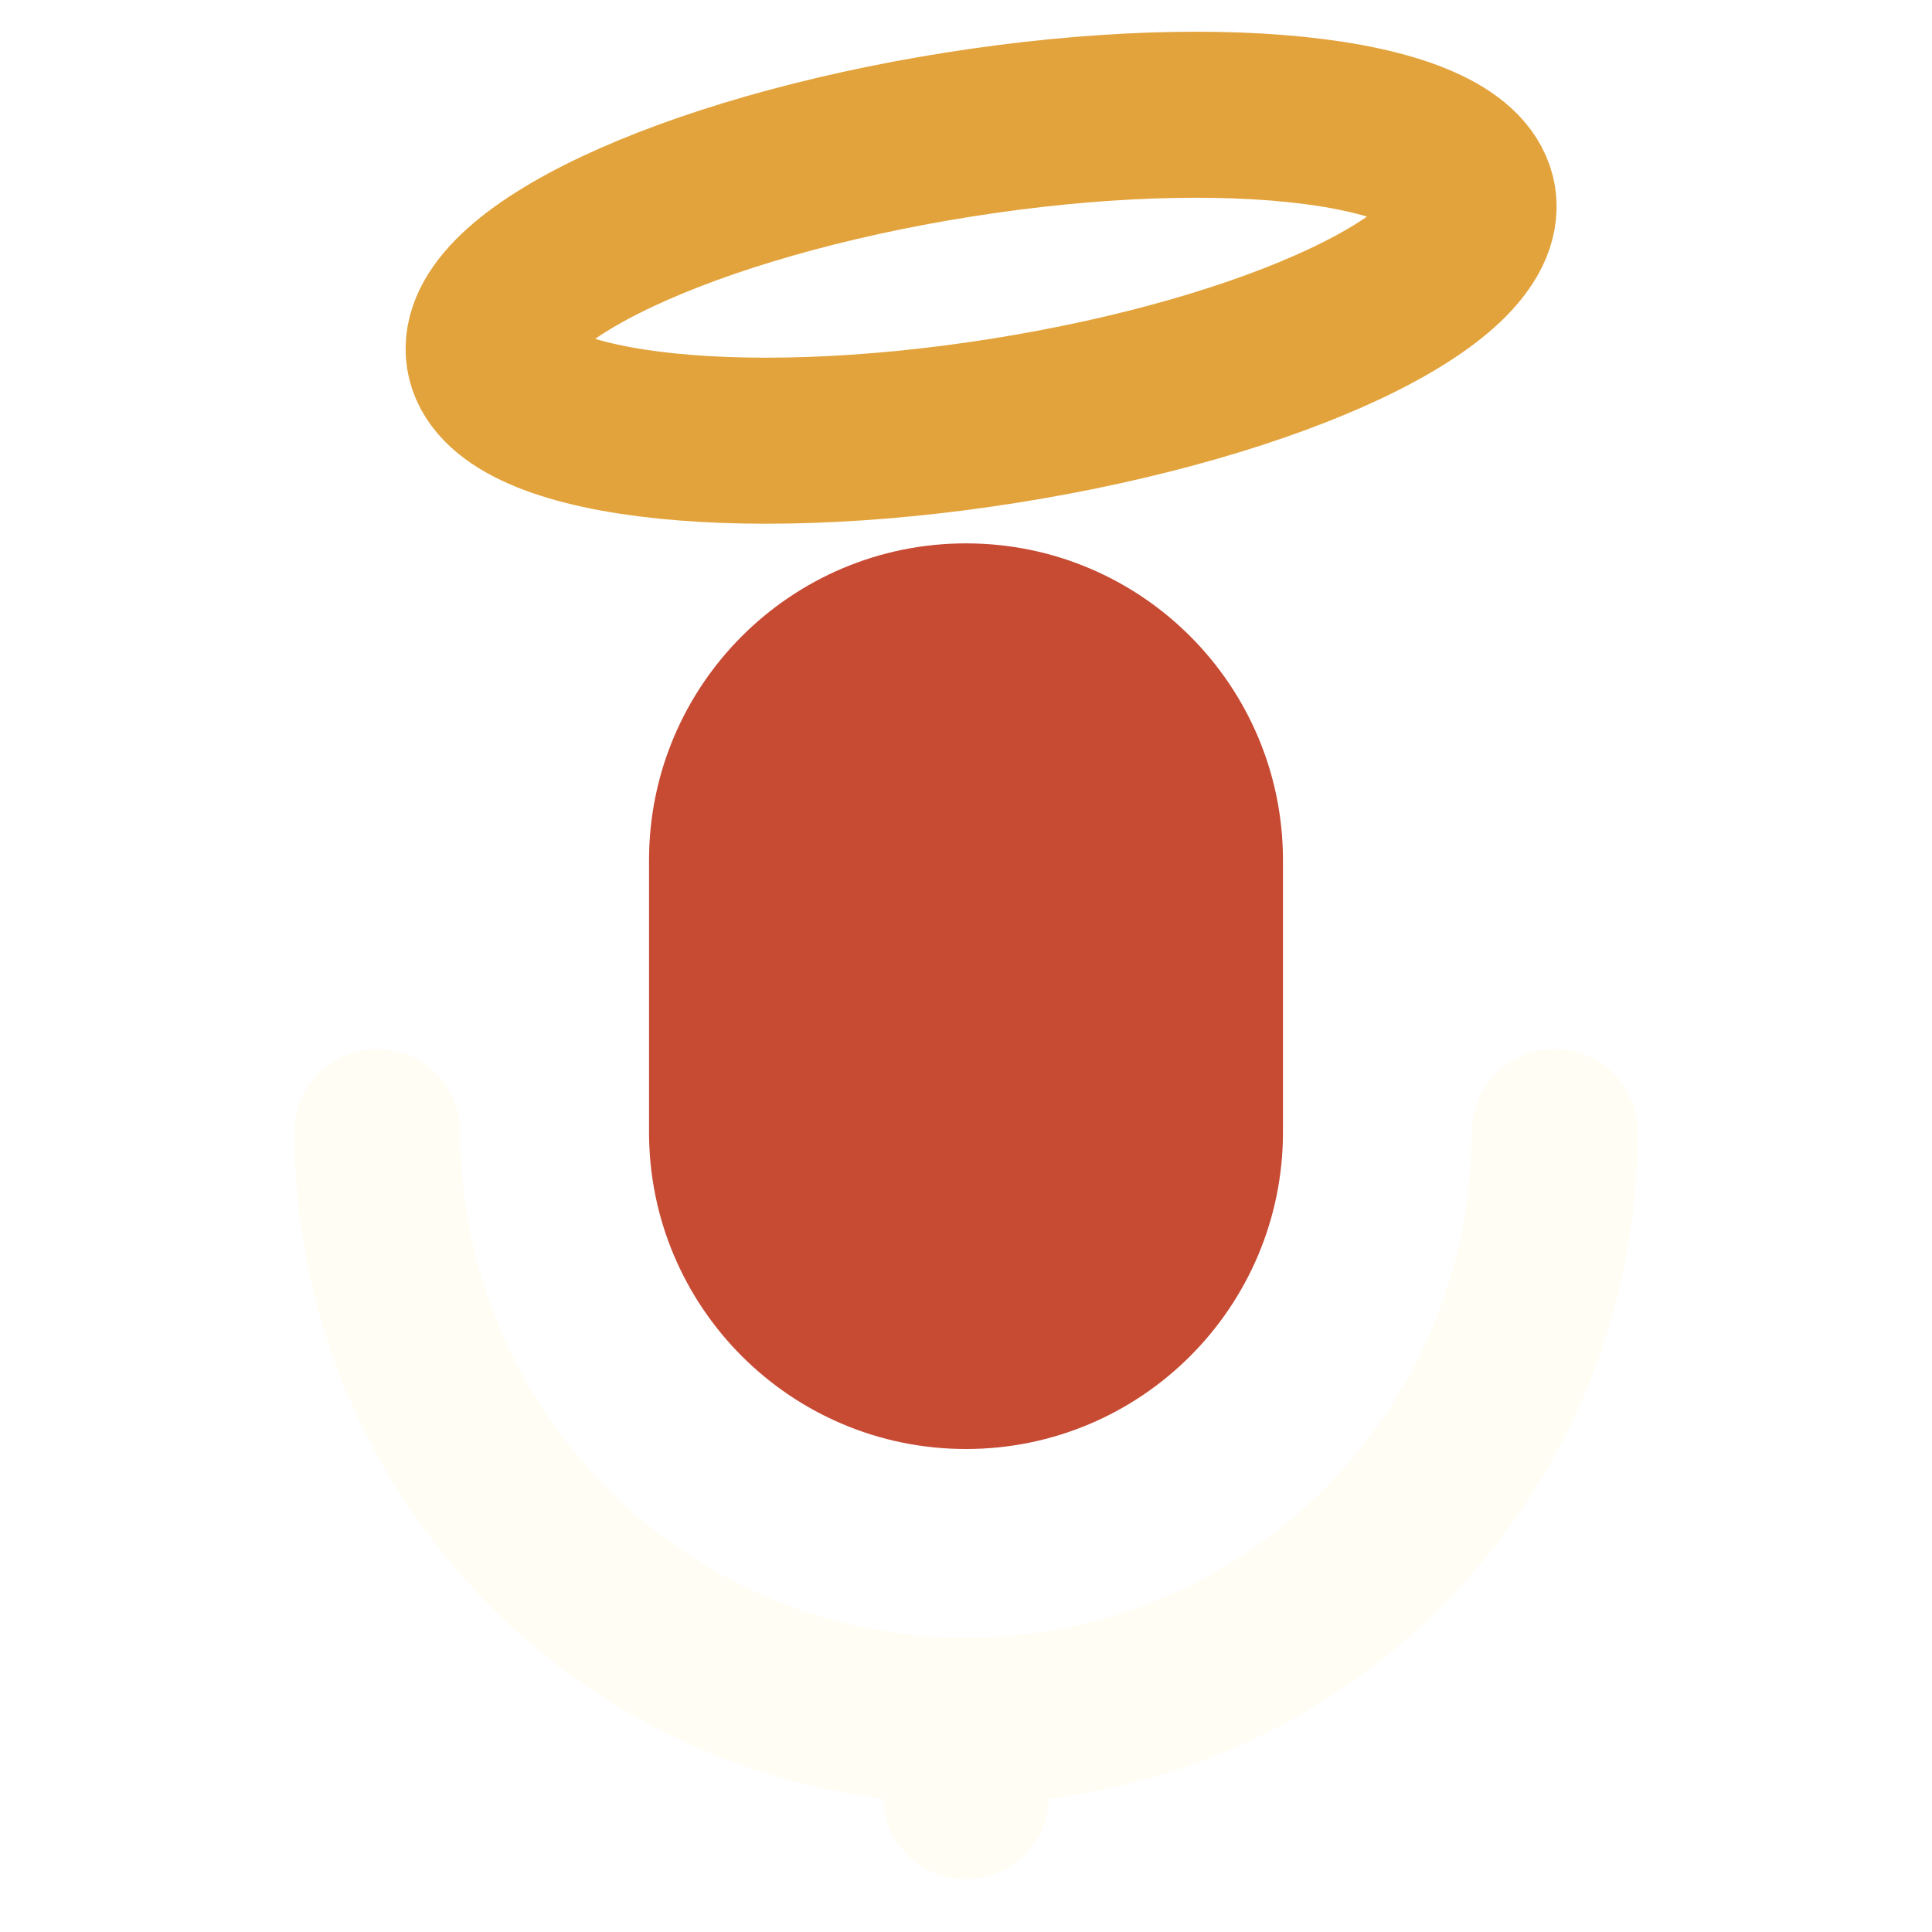
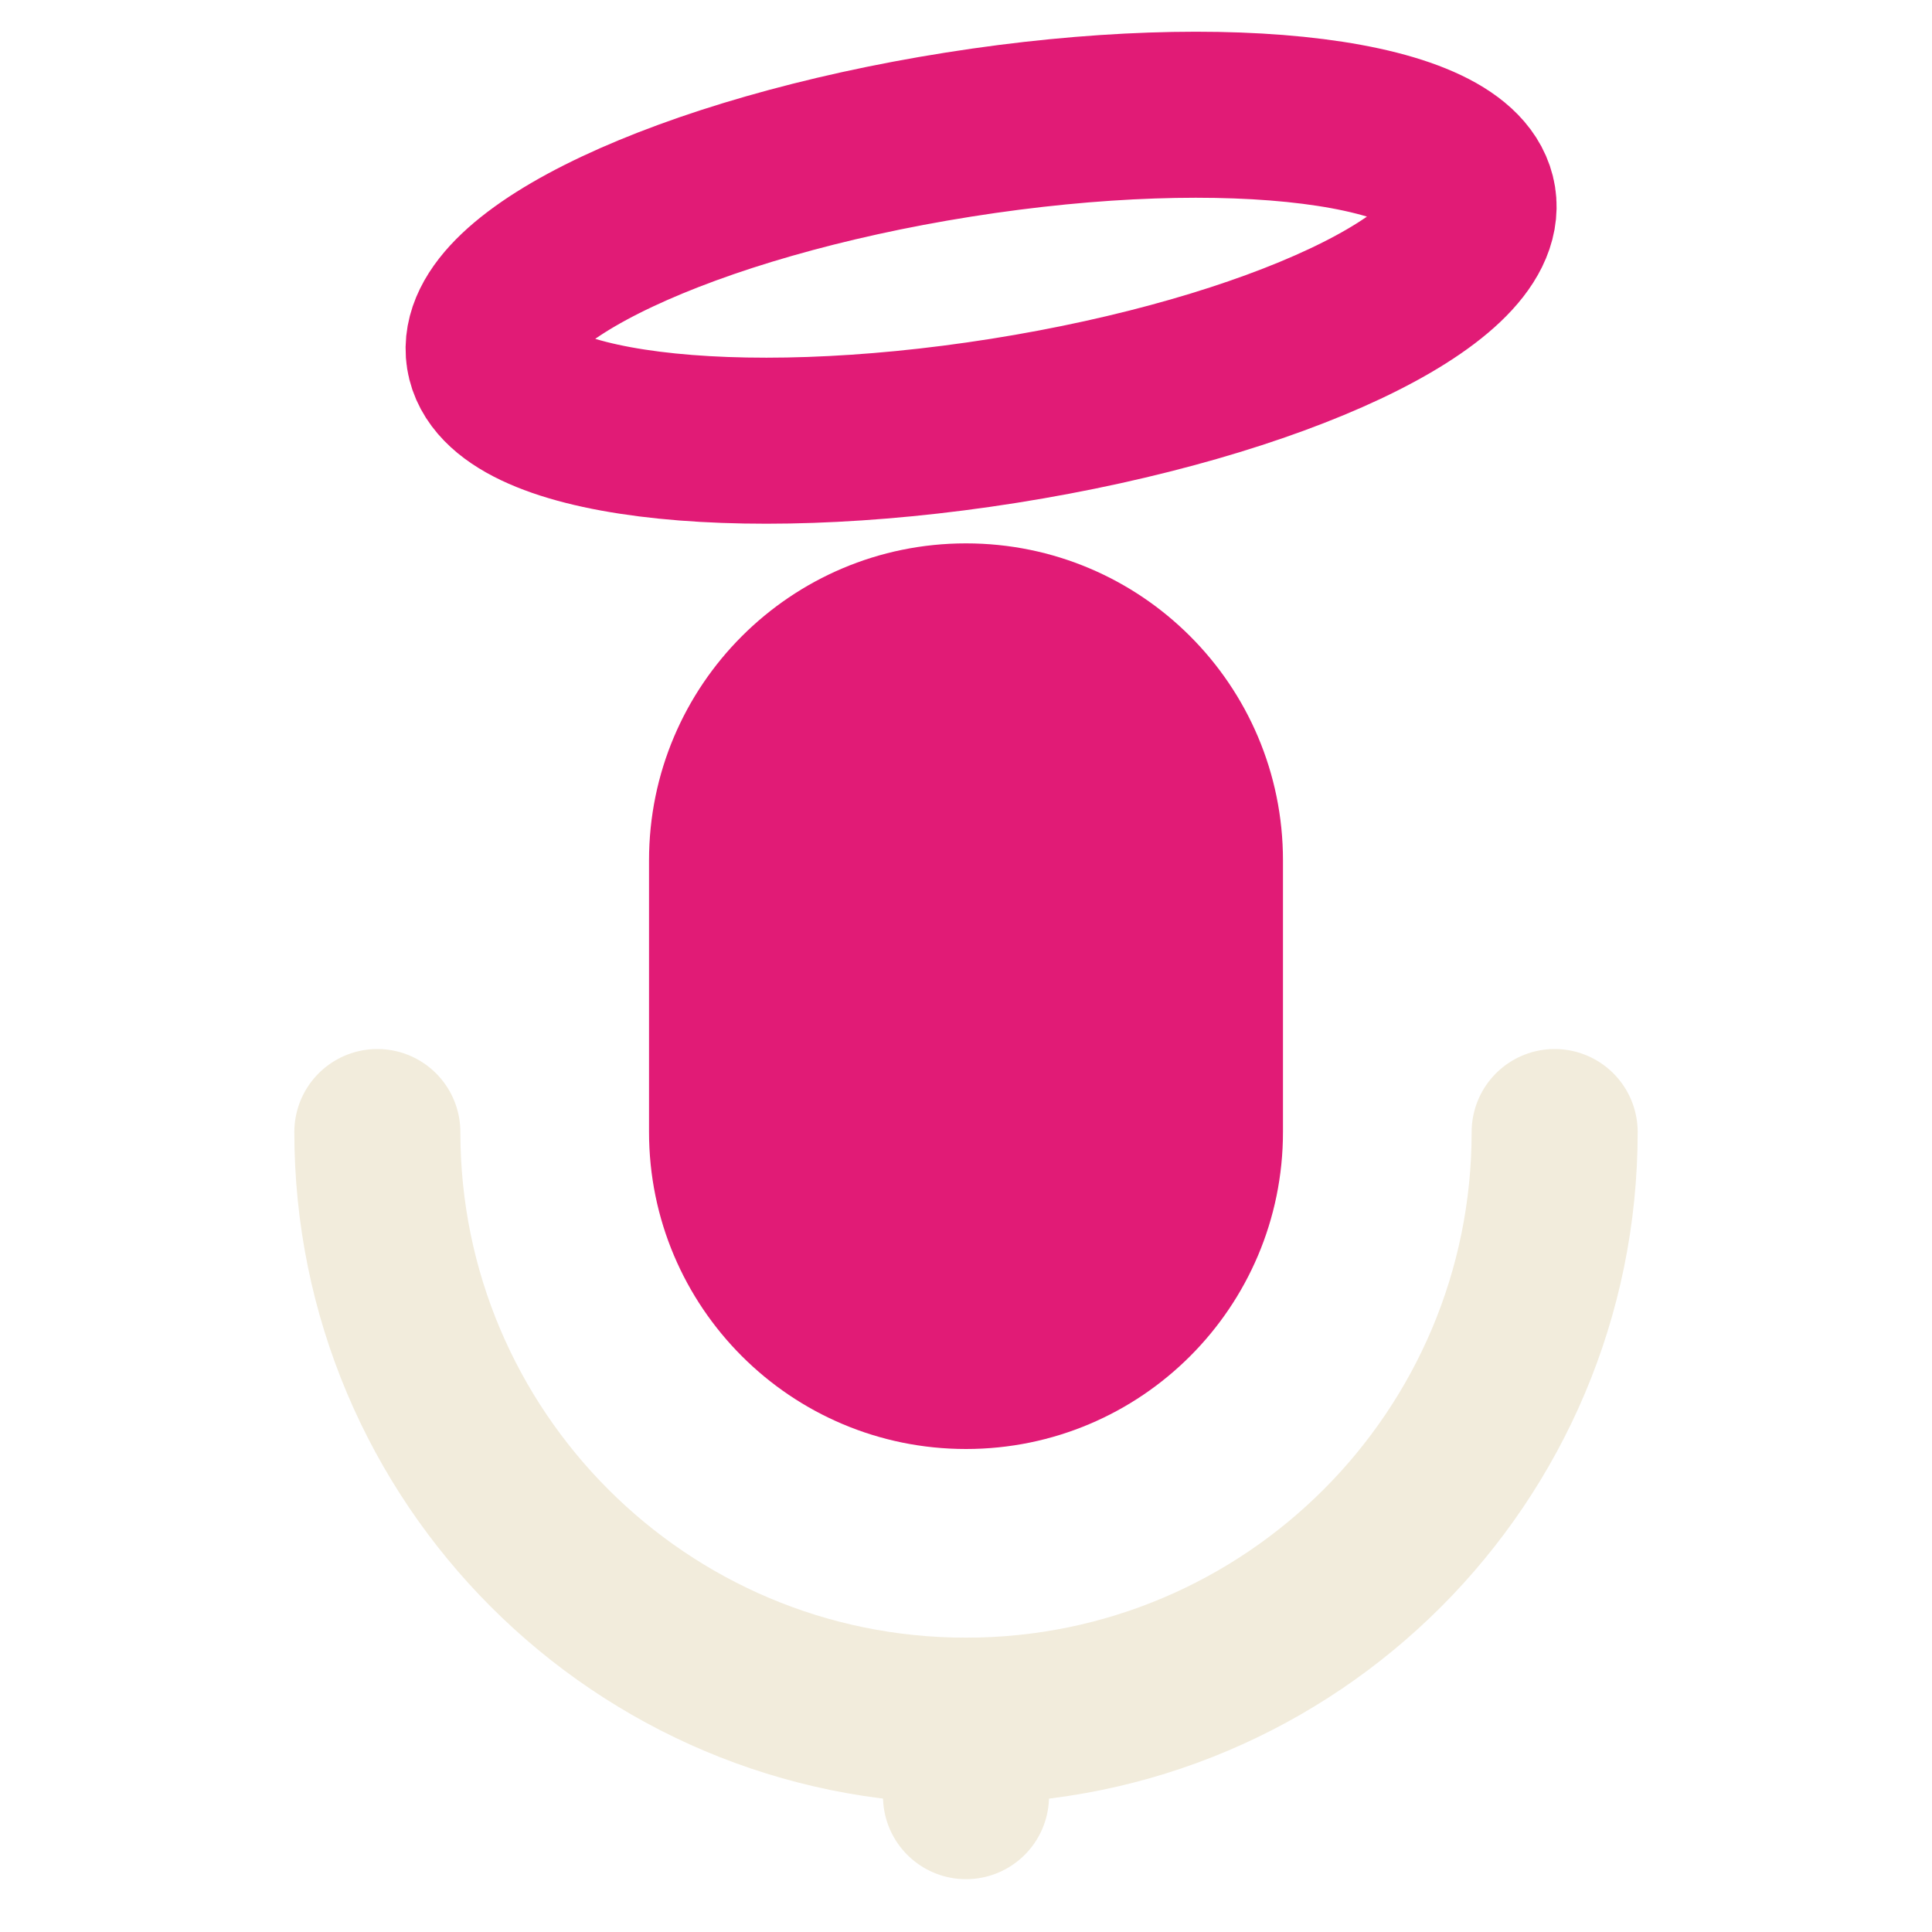
<svg xmlns="http://www.w3.org/2000/svg" viewBox="0 0 64 64">
-   <ellipse cx="32.5" cy="9.2" rx="16.5" ry="4.8" fill="none" stroke="#E3A33C" stroke-width="5.5" transform="rotate(-9 32.5 9.2)" />
-   <rect x="21.5" y="18" width="21" height="30" rx="10.5" fill="#C74A33" />
-   <path d="M 12.5 37.5 a 19.5 19.5 0 0 0 39 0" fill="none" stroke="#FFFDF4" stroke-width="5.5" stroke-linecap="round" />
-   <line x1="32" y1="57" x2="32" y2="59.5" stroke="#FFFDF4" stroke-width="5.5" stroke-linecap="round" />
+   <ellipse cx="32.5" cy="9.2" rx="16.5" ry="4.8" fill="none" stroke="#e11b76" stroke-width="5.5" transform="rotate(-9 32.5 9.2)" />
+   <rect x="21.5" y="18" width="21" height="30" rx="10.5" fill="#e11b76" />
+   <path d="M 12.5 37.5 a 19.5 19.5 0 0 0 39 0" fill="none" stroke="#f2ecdc" stroke-width="5.5" stroke-linecap="round" />
+   <line x1="32" y1="57" x2="32" y2="59.5" stroke="#f2ecdc" stroke-width="5.5" stroke-linecap="round" />
</svg>
